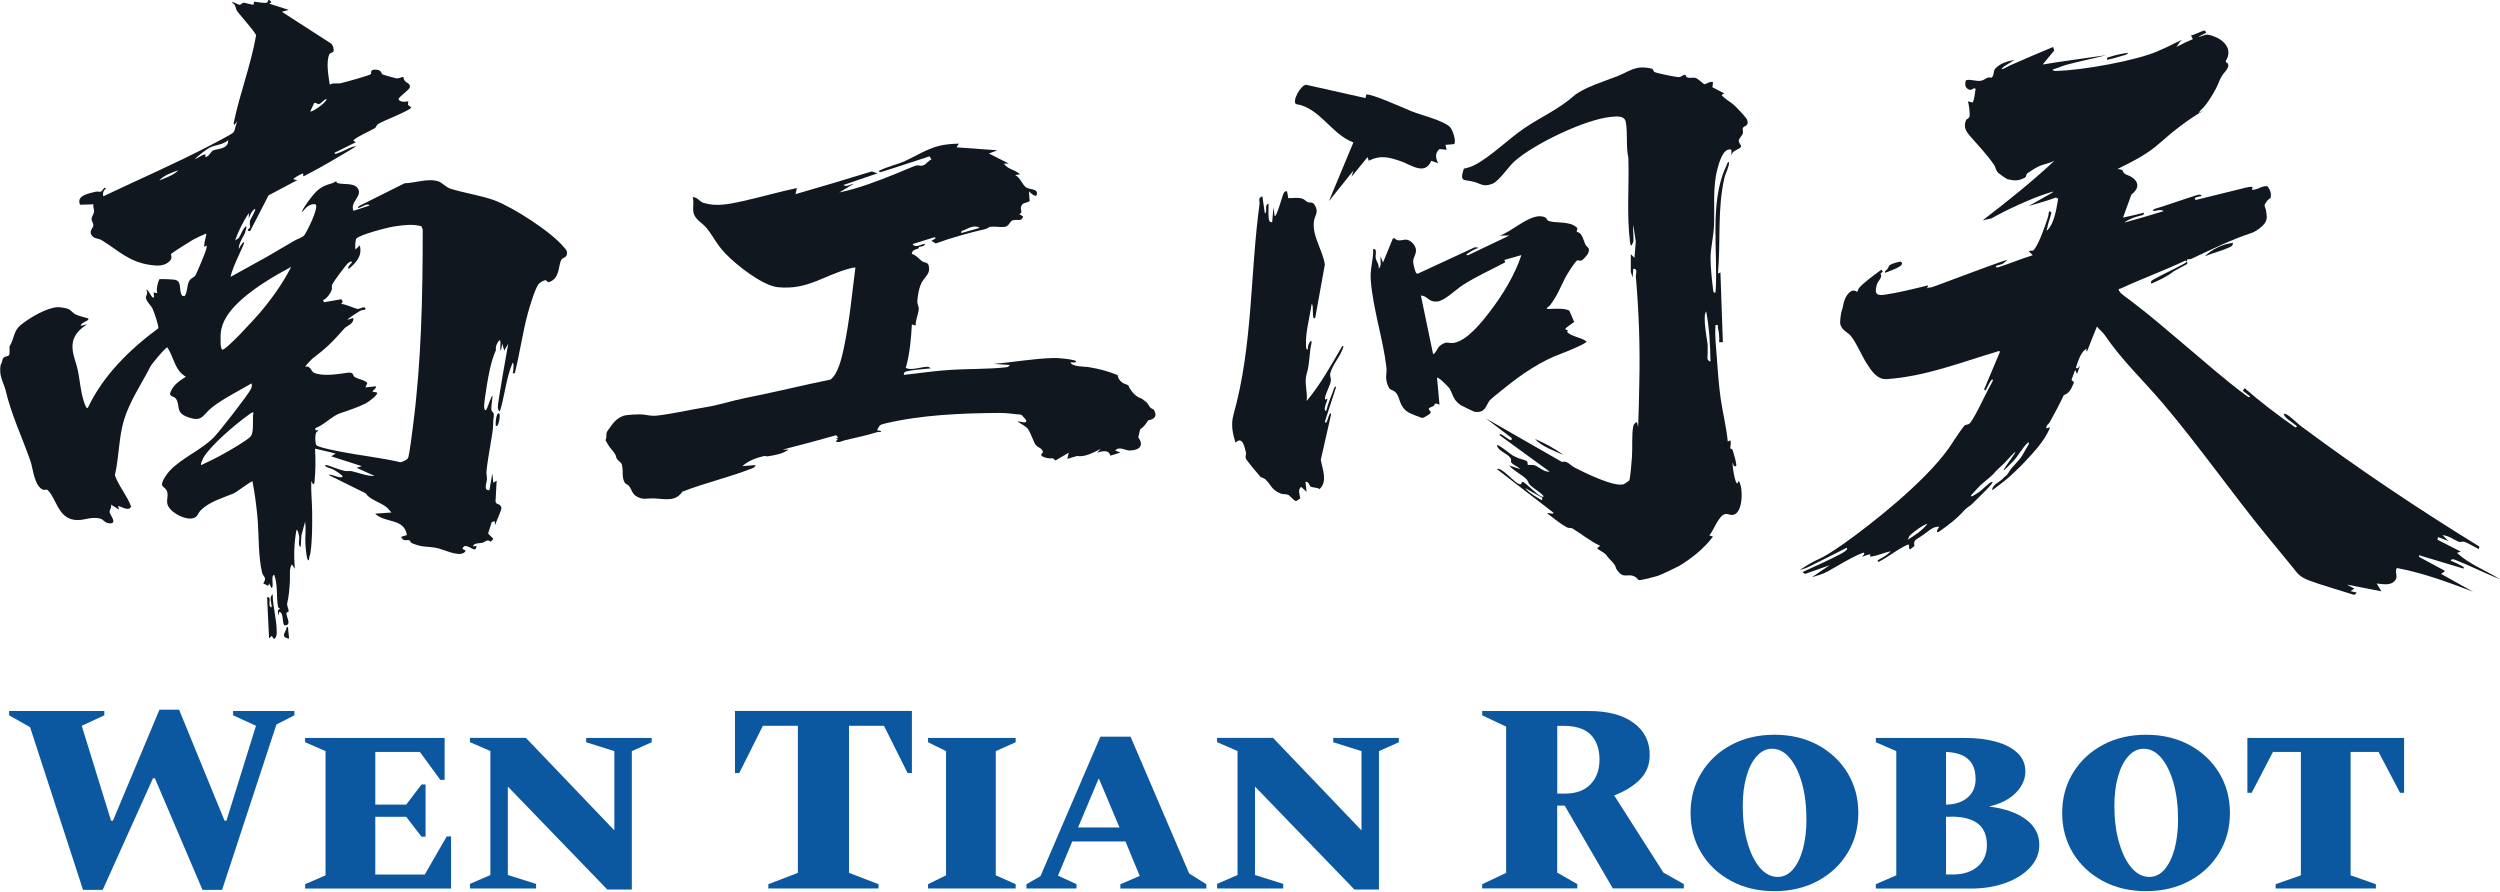
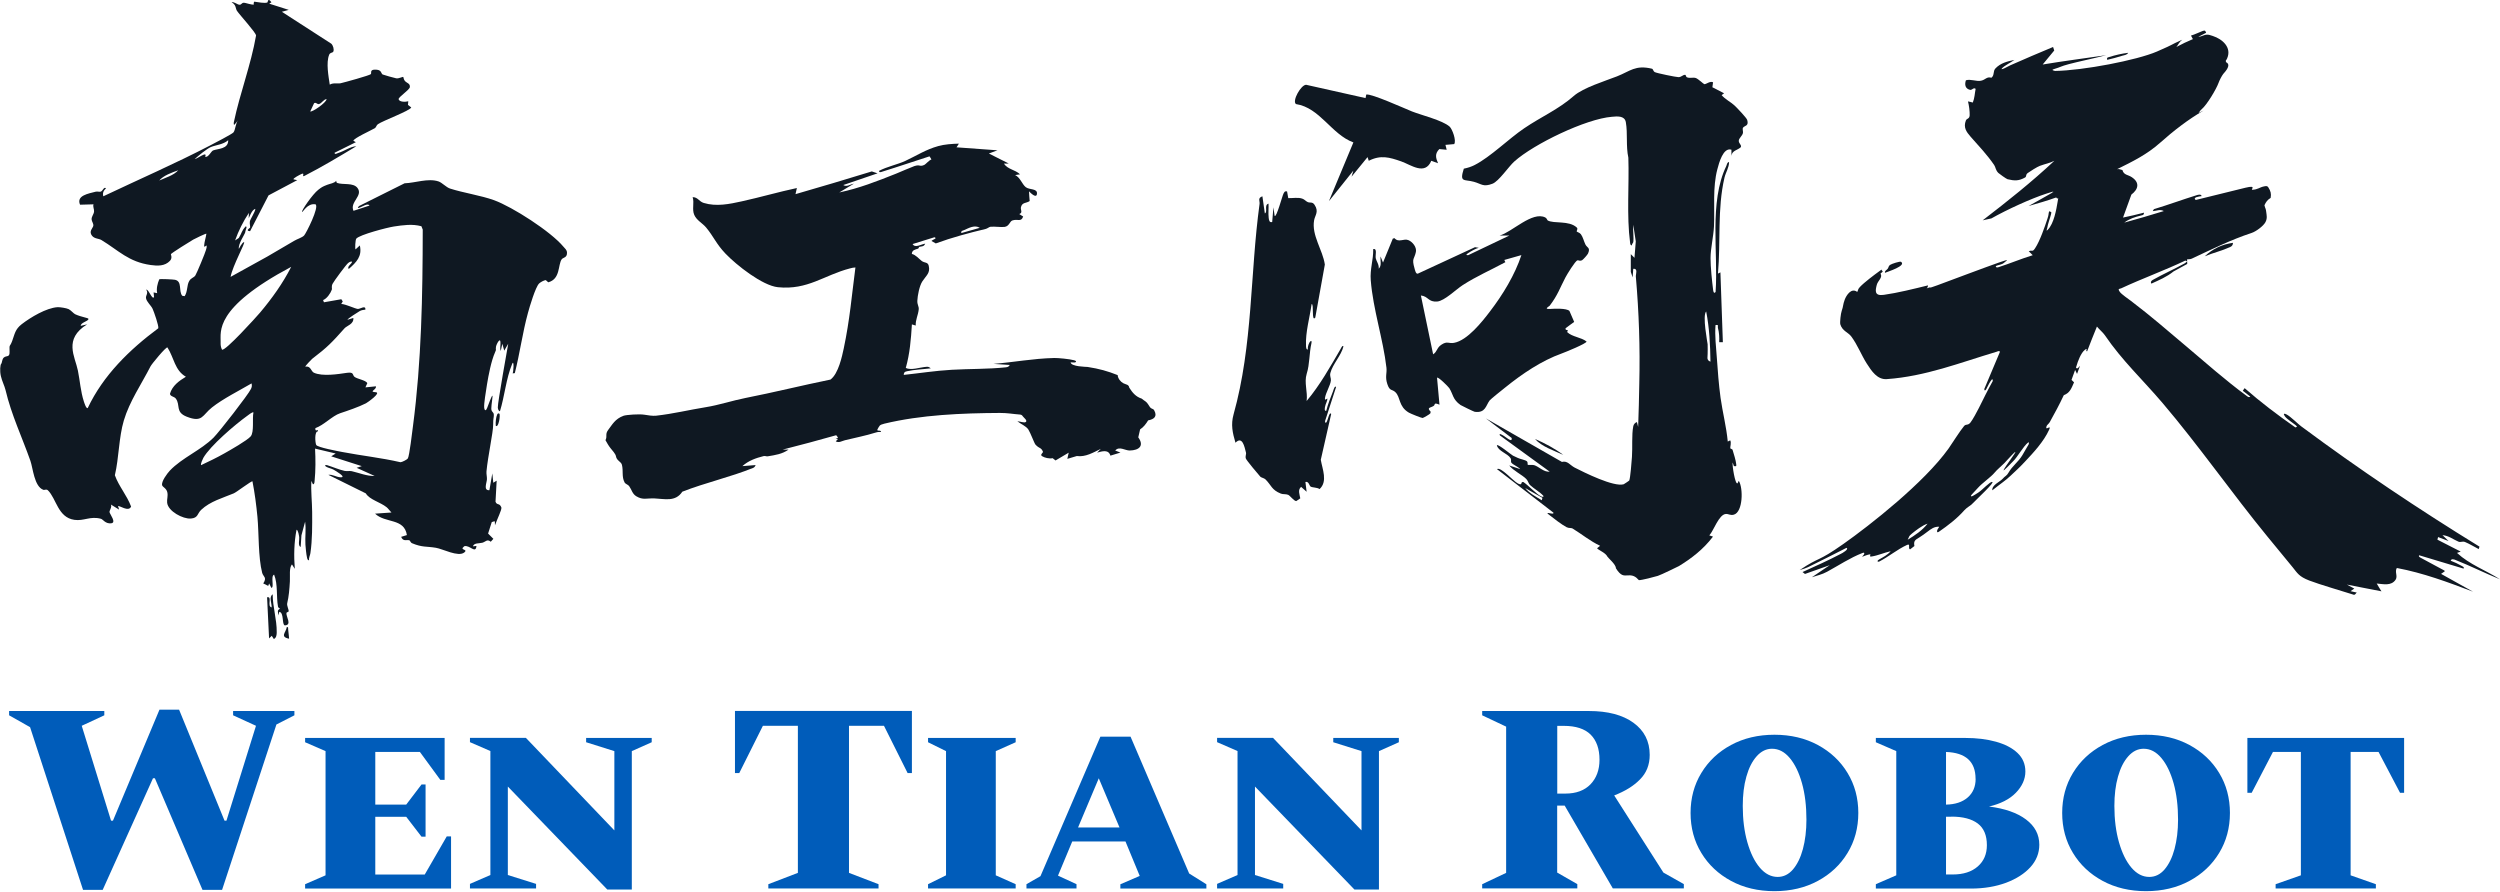
<svg xmlns="http://www.w3.org/2000/svg" id="_图层_2" data-name="图层 2" viewBox="0 0 326.68 116.45">
  <defs>
    <style>
      .cls-1 {
-         fill: #0b57a0;
+         fill: #005cba;
      }

      .cls-2 {
-         fill: #10171f;
+         fill: #0f1822;
      }
    </style>
  </defs>
  <g id="_字规范" data-name="字规范">
    <g>
      <g>
        <path class="cls-1" d="M10.85,116.28l-6.92-21.26-2.74-1.55v-.56h12.44v.56l-2.95,1.37,3.83,12.4h.25l6.08-14.51h2.56l5.94,14.51h.25l3.86-12.4-2.99-1.37v-.56h8.01v.56l-2.35,1.2-7.1,21.61h-2.56l-6.22-14.58h-.25l-6.57,14.58h-2.56Z" />
        <path class="cls-1" d="M39.87,116.1v-.56l2.67-1.16v-16.23l-2.67-1.16v-.56h18.23v5.48h-.56l-2.67-3.65h-5.83v6.88h4.04l2-2.63h.53v6.82h-.53l-2-2.6h-4.04v7.55h6.46l2.88-4.99h.56v6.82h-19.08Z" />
        <path class="cls-1" d="M61.41,116.1v-.6l2.67-1.16v-16.2l-2.67-1.16v-.56h7.31l11.56,12.09v-10.36l-3.69-1.16v-.56h8.57v.56l-2.6,1.16v18.09h-3.2l-13-13.46v11.56l3.69,1.16v.6h-8.64Z" />
        <path class="cls-1" d="M100.4,116.1v-.56l3.86-1.48v-19.22h-4.57l-3.09,6.18h-.56v-8.12h23.12v8.12h-.56l-3.09-6.18h-4.57v19.22l3.86,1.48v.56h-14.4Z" />
        <path class="cls-1" d="M121.27,116.1v-.56l2.35-1.16v-16.23l-2.35-1.16v-.56h11.45v.56l-2.6,1.16v16.23l2.6,1.16v.56h-11.45Z" />
        <path class="cls-1" d="M134.13,116.1v-.56l1.83-1.05,7.83-18.23h3.94l7.66,17.88,2.25,1.41v.56h-11.24v-.56l2.53-1.09-1.86-4.5h-6.96l-1.86,4.46,2.42,1.12v.56h-6.53ZM140.88,108.13h5.41l-2.71-6.43-2.71,6.43Z" />
        <path class="cls-1" d="M159.04,116.1v-.6l2.67-1.16v-16.2l-2.67-1.16v-.56h7.31l11.56,12.09v-10.36l-3.69-1.16v-.56h8.57v.56l-2.6,1.16v18.09h-3.2l-13-13.46v11.56l3.69,1.16v.6h-8.64Z" />
        <path class="cls-1" d="M193.68,116.1v-.56l3.13-1.48v-19.11l-3.13-1.48v-.56h13.95c2.46,0,4.4.51,5.81,1.53s2.13,2.42,2.13,4.2c0,1.29-.42,2.36-1.27,3.21-.84.86-1.97,1.55-3.37,2.09l6.43,10.08,2.67,1.51v.56h-9.28l-6.29-10.82h-.98v8.75l2.63,1.51v.56h-12.44ZM204.33,94.85h-.84v8.85h1.05c1.41,0,2.5-.4,3.29-1.21.78-.81,1.18-1.88,1.18-3.21,0-1.43-.39-2.52-1.16-3.29-.77-.76-1.94-1.14-3.51-1.14Z" />
        <path class="cls-1" d="M231.87,116.45c-2.13,0-4.02-.45-5.67-1.34-1.65-.89-2.95-2.11-3.88-3.65-.94-1.54-1.41-3.29-1.41-5.23s.47-3.69,1.41-5.23c.94-1.55,2.23-2.76,3.88-3.65,1.65-.89,3.54-1.34,5.67-1.34s4.02.45,5.67,1.34c1.65.89,2.95,2.11,3.88,3.65.94,1.54,1.41,3.29,1.41,5.23s-.47,3.69-1.41,5.23c-.94,1.55-2.23,2.76-3.88,3.65-1.65.89-3.54,1.34-5.67,1.34ZM232.29,114.59c.77,0,1.44-.33,2-.98.56-.66,1-1.55,1.3-2.67.3-1.12.46-2.4.46-3.83,0-1.78-.19-3.37-.58-4.76-.39-1.39-.92-2.49-1.6-3.3-.68-.81-1.45-1.21-2.32-1.21-.75,0-1.42.33-2,.98-.59.66-1.04,1.55-1.35,2.67-.32,1.12-.47,2.4-.47,3.83,0,1.76.2,3.34.6,4.74.4,1.4.94,2.51,1.63,3.32.69.81,1.47,1.21,2.34,1.21Z" />
        <path class="cls-1" d="M245.12,116.1v-.56l2.67-1.16v-16.23l-2.67-1.16v-.56h11.7c1.48,0,2.8.16,3.99.49,1.18.33,2.12.81,2.81,1.46s1.04,1.46,1.04,2.44-.42,1.93-1.25,2.78-2,1.44-3.5,1.79c2.06.26,3.67.82,4.83,1.69,1.16.87,1.74,1.97,1.74,3.3,0,1.1-.39,2.08-1.16,2.93s-1.83,1.53-3.18,2.04c-1.35.5-2.88.76-4.58.76h-12.44ZM258.15,101.77c0-2.25-1.29-3.42-3.86-3.51v6.88c1.19-.02,2.14-.33,2.83-.93.69-.6,1.04-1.41,1.04-2.44ZM254.99,106.72h-.7v7.55h.88c1.38,0,2.47-.35,3.27-1.05.8-.7,1.19-1.63,1.19-2.78,0-1.29-.4-2.23-1.19-2.83-.8-.6-1.94-.9-3.44-.9Z" />
        <path class="cls-1" d="M280.43,116.45c-2.13,0-4.02-.45-5.67-1.34-1.65-.89-2.95-2.11-3.88-3.65-.94-1.54-1.41-3.29-1.41-5.23s.47-3.69,1.41-5.23c.94-1.55,2.23-2.76,3.88-3.65,1.65-.89,3.54-1.34,5.67-1.34s4.02.45,5.67,1.34c1.65.89,2.95,2.11,3.88,3.65.94,1.54,1.41,3.29,1.41,5.23s-.47,3.69-1.41,5.23c-.94,1.55-2.23,2.76-3.88,3.65-1.65.89-3.54,1.34-5.67,1.34ZM280.85,114.59c.77,0,1.44-.33,2-.98.56-.66,1-1.55,1.3-2.67.3-1.12.46-2.4.46-3.83,0-1.78-.19-3.37-.58-4.76-.39-1.39-.92-2.49-1.6-3.3-.68-.81-1.45-1.21-2.32-1.21-.75,0-1.42.33-2,.98-.59.66-1.04,1.55-1.35,2.67-.32,1.12-.47,2.4-.47,3.83,0,1.76.2,3.34.6,4.74.4,1.4.94,2.51,1.63,3.32.69.81,1.47,1.21,2.34,1.21Z" />
        <path class="cls-1" d="M297.36,116.1v-.56l3.3-1.16v-16.12h-3.65l-2.78,5.34h-.56v-7.17h20.48v7.17h-.53l-2.81-5.34h-3.65v16.12l3.3,1.16v.56h-13.1Z" />
      </g>
      <g>
        <g>
          <path class="cls-2" d="M291.79,31.73c-.02.28-.11.43-.37.55-1.07.49-2.23.76-3.32,1.21,1.03-.98,2.28-1.57,3.69-1.76Z" />
          <path class="cls-2" d="M246.31,35.64c-.04-.3.26-.35.38-.55.12-.2.08-.33.3-.48s1.29-.49,1.42-.4c.75.52-1.74,1.29-2.1,1.44Z" />
          <path class="cls-2" d="M278.09,6.9c-.14.28-.51.31-.75.38-.69.21-1.31.39-1.99.54-.07-.3.03-.3.27-.37.82-.26,1.63-.45,2.47-.55Z" />
          <path class="cls-2" d="M319.41,74.55c-1.01-.56-2.01-1.06-3.03-1.63-.08-.05-.43-.19-.25-.36,1.92.57,3.86,1.16,5.78,1.74.17-.17-.16-.31-.25-.36-.48-.27-.92-.48-1.42-.67.07-.3.46-.17.62-.1,1.99.79,3.85,1.73,5.82,2.53-1.88-1.2-3.96-1.92-5.62-3.45.16-.06.32-.11.49-.17-1.02-.52-2.04-1.04-3.05-1.56.03-.11.06-.23.09-.34.46.17.91.35,1.37.52-.27-.26-.53-.52-.8-.77.81.06,1.37.54,2.09.85.32.13.5-.1.87.05.55.22,1.22.64,1.78.92.05-.1.05-.22.1-.32-8.01-4.93-15.71-10.08-23.31-15.73-.43-.32-1.35-1.25-1.89-1.54-.33-.18-.49-.11-.23.24.25.36,1.04.85,1.35,1.11.31.26.28.26.02.34-2.31-1.61-4.52-3.28-6.63-5.13-.08.11-.16.23-.24.34.33.25.66.51.98.76-.18.17-.36,0-.53-.13-2.57-1.88-5.53-4.48-7.81-6.41-2.67-2.25-4.57-3.92-7.24-5.95-.33-.25-1.27-.89-1.47-1.19-.33-.47-.03-.37.17-.46,2.79-1.3,5.63-2.32,8.39-3.63.08.03.16.06.24.09-.12.12-.21.22-.37.3-1.35.75-2.77,1.37-4.13,2.14-.17.1-.33.28-.17.48,1.02-.46,2.01-.88,2.89-1.59.6-.33,1.19-.66,1.79-.98,0-.2-.01-.4-.02-.6.22-.02.43,0,.63-.1,2.59-1.21,5.04-2.44,7.8-3.35.58-.19,1.54-.9,1.81-1.41.27-.51.15-.91.11-1.28-.05-.53-.14-.49-.24-.93.21-.45.39-.7.81-.96.1-.56,0-.89-.3-1.37-.14-.23-.3-.18-.53-.14-.63.12-.82.42-1.57.45-.27.01.68-.65-.89-.27-1.57.38-4.65,1.15-6.49,1.6-.5-.35.53-.48.76-.5-.06-.3-.46-.18-.63-.13-1.9.59-3.71,1.26-5.6,1.83-.05.09-.11.17-.16.26.52-.03.95-.29,1.45-.01-1.72.53-3.44,1.04-5.17,1.51.66-.5,1.41-.74,2.2-.93.29-.07.36-.07.38-.37-.91.24-1.82.45-2.74.64.36-1,.73-2,1.09-3,.94-.72,1.11-1.58.05-2.28-.49-.33-1.04-.26-1.22-.93-.25-.05-.44-.18-.7-.11,2.04-1.01,3.89-1.91,5.62-3.45,1.73-1.54,3.65-3.04,5.68-4.21-.22.09-.43.21-.65.32.13-.16.21-.33.39-.48.73-.61,1.95-2.7,2.21-3.43.15-.41.42-.92.62-1.19.32-.36,1.1-1.21.36-1.55-.05-.37,0-.11.15-.48.63-1.42-.58-2.52-1.87-2.94-.32-.1-.49-.17-.73-.17-.45,0-.72.27-1.16.28.35-.17.68-.35,1.02-.53-.1-.27-.15-.34-.46-.23-.49.18-1,.45-1.52.6.08.16.17.31.25.46-.74.31-1.45.65-2.16,1.03.28-.33.34-.62.77-.95-1.89.84-.7.41-3.32,1.55-2.62,1.13-9.65,2.48-13.31,2.53-.42-.1-.42-.16-.05-.27.82-.24.74-.32,1.86-.62,1.11-.3,3.53-.81,4.88-1.17-2.72.4-5.54.76-8.3,1.22.5-.61,1.01-1.22,1.51-1.83-.05-.15-.1-.3-.15-.46-1.87.79-3.71,1.55-5.58,2.39-.07.03-1.53.84-1.06.36.31-.32,1.16-.75,1.59-1.06-.91.18-1.82.41-2.48,1.11-.35.37-.1.89-.53,1.22-.62-.19-.77.28-1.37.39-.6.12-1.33-.25-1.96-.06-.19.56-.1,1.1.54,1.25.28.06.45-.36.73-.13-.12.6-.13,1.21-.37,1.79-.21-.05-.42-.12-.63-.15.14.54.24,1.32.22,1.82-.03.5-.38.37-.5.69-.34.89.06,1.46.62,2.1,1.09,1.24,2.14,2.33,3.08,3.7.21.31.17.66.55,1.04.07.08,1.06.79,1.2.82.95.23,1.48.22,2.28-.22.25-.14.04-.36.36-.59.32-.23,1.23-.81,1.59-.94.75-.28,1.24-.33,1.89-.66-2.98,2.79-6.14,5.3-9.37,7.78.39-.09.72-.15,1.14-.25,2.03-1.15,5.2-2.6,7.16-3.23,1.97-.64.11.03.97-.23-1.13.63-2.16,1.24-3.27,1.84,1.21-.35,2.41-.68,3.61-1.12.25.43.34-.36.18.59s-.47,2.83-1.29,3.64c-.27.27-.08-.11-.07-.21.09-.6.38-1.3.51-1.85.09-.4-.04-.22-.26-.37-.12.51-.02.38-.23,1.02-.34,1.03-.97,2.87-1.6,3.82-.39.6-.39.13-.83.42.2.13.34.33.52.49-1.51.46-2.96,1.08-4.46,1.56-.18.06-.35.08-.37-.14.35-.18.75-.14,1.1-.45.35-.31.86-.55-.7-.01-1.56.54-6.5,2.4-8.04,2.97-1.54.57-.47.07-1.39.4.18-.15.13-.24.18-.39-1.84.45-3.99.99-5.79,1.24-1.24.17-1.1-.55-.91-1.3.14-.56.8-.94.5-1.47-.04-.07.43-.24.22-.37-.21-.13.14-.33-.44.09-.58.42-1.92,1.42-2.48,2.02-.29.32-.19.33-.35.65-.78-.61-1.44.48-1.63.99-.26.68-.17.85-.4,1.48-.12.33-.26,1.5-.18,1.77.27.88,1.02,1.02,1.44,1.59.8,1.08,1.33,2.45,1.99,3.49.66,1.04,1.41,2.16,2.64,2.07,5.06-.36,9.54-2.14,14.33-3.57.13-.04.34-.19.46,0-.67,1.62-1.37,3.24-2.05,4.86.02.33.19.17.28-.02.24-.46.42-.9.76-1.29.03.08.05.17.08.25-.66,1.18-1.2,2.29-1.82,3.53-.26.51-.8,1.53-1.12,1.93-.33.4-.57.14-.82.44-.58.69-1.57,2.3-2.02,2.93-3.2,4.48-10.26,10.02-13.75,12.48-3.49,2.46-2.99,1.58-5.71,3.41.44-.13.83-.25,1.07-.37,1.74-.84,3.35-1.68,5.04-2.53.38.17-.56.7-.71.77-1.66.87-3.33,1.62-5.03,2.39.11.08.21.17.32.25,1.08-.38,2.16-.77,3.24-1.15-.78.53-1.56,1.05-2.34,1.58.7-.23,1.33-.36,1.99-.72,1.51-.82,3-1.82,4.62-2.45.13-.05.26-.08.24.08-.02.16-.21.28-.28.42.3-.11.69-.28.99-.32.29-.04-.21.34.23.28.84-.12,1.66-.51,2.51-.69-.42.49-.96.76-1.52,1.08-.18.11-.34.29-.02.29,1.25-.63,2.43-1.63,3.67-2.19.53-.24.07.44.4.58.19-.13.38-.3.57-.44-.13-.68.1-.8.67-1.14.33-.2.69-.47,1.02-.72.49-.37.9-.7,1.55-.66-.07.17-.29.38-.28.57,0,.19.07.19.26.07,1.17-.81,2.35-1.71,3.31-2.8.28-.32.84-.64.94-.75.73-.75,3.12-2.96,2.69-2.94-.27-.08-1.26,1.03-1.82,1.39-.47.3-1,.66-.95.4.02-.1.48-.53.94-1.05.48-.55,1.72-1.43,2.13-1.94.34-.42.89-.85,1.28-1.25.4-.42,1.3-1.43,1.43-1.47.21-.06-1.29,1.85-1.51,2.35-.15.33,1.06-.97,1.24-1.14.58-.55,1.32-1.95,1.97-2.46.1-.08.11.15.06.25-.25.45-.57,1.01-.84,1.45-.54.88-1.29,1.37-1.79,2.25-.26.46-.39.37-.83.86-.26.3-1.39.78-1.29,1.45,1.07-.86,1.6-1.17,2.38-1.9.67-.64,1.13-1.03,1.88-1.84,1.11-1.18,2.46-2.62,3.16-4.17.36-.79-.56.25-.34-.45.05-.18.3-.33.42-.54.64-1.14,1.28-2.34,1.84-3.53.81-.3,1.01-.93,1.34-1.68-.11-.11-.22-.21-.33-.32.16-.43.32-.87.47-1.3.08.17.17.35.25.52.13-.34.25-.69.38-1.03-.13.06-.22.33-.39.3s-.13-.08-.06-.31c.17-.6.58-1.71,1.09-2.1.51-.39-.02.23.3.18.41-1.07.84-2.16,1.28-3.23.3.38.78.76,1.04,1.14,2.24,3.3,4.95,5.81,7.55,8.87,4.69,5.51,9.1,11.83,13.63,17.36,1.4,1.71,2,2.42,3.36,4.09.62.76.8,1.2,2.17,1.73,1.38.53,4.19,1.34,5.85,1.87.2-.05.22-.19.35-.3-.27-.06-.54-.12-.81-.18.16-.11.32-.22.49-.34-.32-.17-.64-.35-.97-.52,1.51.29,3.01.59,4.52.88-.21-.34-.43-.68-.62-1.02.88.08,1.91.34,2.47-.5.31-.47-.15-1.05.16-1.53,3.44.65,6.68,1.85,9.96,3.1-1.39-.78-2.79-1.55-4.18-2.33.16-.11.32-.23.49-.34ZM249.28,70.53c.24-.43.08-.42.56-.81.48-.39,1.35-1.08,2.04-1.29-.71.9-1.61,1.49-2.6,2.1Z" />
        </g>
        <g>
          <path class="cls-2" d="M213.41,31.65c-.01.1-.19.24-.16.4-.19.05-.23-.18-.24-.31-.47-3.59-.11-7.52-.23-11.14-.33-1.48-.07-3.17-.33-4.64-.16-.87-1.14-.76-1.82-.7-3.39.27-10.21,3.56-12.75,5.84-.76.68-2.02,2.59-2.86,2.91-1.21.46-1.41.03-2.41-.25-1.28-.36-1.93.15-1.33-1.72.54-.11.95-.24,1.44-.49,2.05-1.05,4.43-3.42,6.44-4.78,2.27-1.54,4.47-2.46,6.5-4.24,1.22-1.07,4.1-1.95,5.63-2.55,1.72-.67,2.4-1.53,4.58-1,.15.04.15.34.38.45.28.14,2.72.64,3.07.65.41.01.57-.33.9-.3.08,0,.07.26.22.32.36.16.77-.02,1.14.09.34.11,1.03.8,1.13.81.25.02.72-.44,1.14-.25l-.09.65,1.53.79-.32.24c.47.56,1.16.87,1.69,1.36.31.29,1.56,1.6,1.65,1.88.25.83-.35.73-.54,1.01-.13.19.05.48-.03.75-.09.32-.5.63-.53.94-.03.39.42.58.26.87-.43.4-1.13.41-1.22,1.12v-.8c-1.08-.34-1.63,1.75-1.84,2.56-.63,2.37-.33,4.99-.44,7.45-.06,1.3-.45,2.91-.45,4.17,0,1.18.19,2.97.34,4.17.03.22.11.51.32.24.36-5.12-.88-11.74,1.4-16.46.09-.19.08-.47.36-.52,0,.73-.43,1.34-.6,2.05-.95,4.09-.48,8.37-.85,12.53l.32-.16.32,9.13h-.48c.03-.63,0-1.24-.16-1.85-.07-.27.16-.47-.32-.39-.11,1.43.07,2.83.17,4.24.12,1.73.25,3.51.49,5.27.27,1.91.76,3.78.94,5.71l.32-.16c.18.31-.02.84.01,1.02.02.11.26.09.3.23.17.58.42,1.32.48,1.89.03.32-.03.23-.31.23l-.16-.48c-.09.29.33,2.98.64,2.72l.16-.32c.6.95.55,4.08-.64,4.42-.46.13-.69-.11-1.04-.09-.92.05-1.59,2.17-2.17,2.8l.48.16c-1.28,1.68-2.83,2.86-4.45,3.85,0,0-2.35,1.16-2.76,1.28-.45.14-2.11.57-2.47.56-.07,0-.38-.6-1.15-.63-.66-.03-.99.24-1.63-.59l-.23-.34c.03-.47-1.03-1.36-1.09-1.49-.28-.56-1.09-.8-1.37-1.12l.4-.32c-1.29-.6-2.4-1.53-3.6-2.26-.19-.11-.47-.01-.78-.17-.58-.29-1.8-1.23-2.35-1.67-.6-.48.75.14.63-.23l-7.38-5.69c.29-.17.79.27,1.01.43.49.36,1.38,1.33,1.86,1.51.51.19.16-.29.57-.26.67.43,1.75,1.65,2.41,1.92.07.03.26.04.24-.08-.49-.56-1.24-.94-1.77-1.44-.2-.19-.25-.55-.49-.79-.54-.55-1.71-1.09-2.23-1.77l1.44.48c-.26-.31-.9-.55-1.13-.81-.16-.18.02-.38-.14-.63-.38-.61-1.63-.91-1.78-1.68.18-.18,1.84,1.22,2.1,1.36.04.02.51.24.64.3.29.14.98.27,1.16.42.2.16.07.41.13.46.09.09.59-.01.83.06.63.18,1.28.95,2.04.85l-6.5-4.73c-.17-.35.24-.09.36-.03.36.17,1.29,1.09,1.17.36l-3.37-2.56,9.94,5.69c.73-.19,1.05.42,1.66.74,1.29.66,5.11,2.56,6.41,2.18.06-.02.69-.45.72-.48.15-.27.32-2.55.36-3.09.09-1.18-.05-2.88.17-4,.05-.26.23-.48.48-.56l.16.64c.08-1.9.11-3.78.15-5.69.11-4.69-.04-9.2-.45-13.95-.03-.32.32-1.1-.34-1.02l-.08,1.12s-.24-.68-.24-.72v-2.32l.48.48.17-2.15-.33-2.17c-.07.73.1,1.61,0,2.32ZM223.51,47.27c-.03-2.2-.14-4.41-.56-6.57-.52.53.17,4.06.19,4.29s0,1.19,0,1.26c.03.32-.22.81.37,1.01ZM201.54,65.05l-2.24-1.28c.57.71,1.41,1.14,2.17,1.6l.08-.32Z" />
          <path class="cls-2" d="M202.23,28.8c.83.47,2.78-.03,3.81.93.2.19-.06.42,0,.53.04.06.37.13.54.35.28.39.38.91.59,1.34s.69.39.34,1.18c-.07.16-.62.78-.76.86-.32.18-.46-.01-.62.03-.29.07-1.38,1.86-1.58,2.25-.71,1.35-.99,2.29-2.05,3.68-.06.08-.87.48.07.42.56-.04,2.13-.11,2.51.26l.62,1.43-1.11.82c-.11.29.25.23.27.27.04.08-.11.22-.07.25.65.63,1.84.67,2.53,1.23,0,.26-2.8,1.4-3.25,1.56-2.63.94-5.16,2.65-7.4,4.46-.34.27-1.87,1.49-2.01,1.67-.5.64-.53,1.69-1.96,1.49-.1-.01-1.7-.79-1.84-.88-1.06-.74-.96-1.4-1.48-2.21-.12-.18-1.45-1.53-1.6-1.36l.32,3.52c-.81-.33-.52,0-.76.16-.43.28-.95.18-.39.76l-.04.21c-.06.11-.9.59-1.01.61-.12.02-1.56-.56-1.8-.7-1.38-.81-1.05-1.99-1.77-2.68-.44-.42-.73-.08-1.05-1.07-.31-.93-.03-1.41-.11-2.12-.42-3.69-1.75-7.62-2.05-11.42-.12-1.49.35-2.64.32-4.08.57-.13.25.79.33,1.19s.45.82.39,1.37c.43-.41.18-1.08.24-1.6l.32.8,1.28-3.13.22-.06c.56.64,1.21,0,1.82.26.54.22,1.1.92.98,1.53-.2.98-.58.78-.18,2.17.06.2.17.79.45.67l7.45-3.45.49.08c-.44.12-.96.42-1.34.67-.16.11-.5.32-.03.29l5.37-2.56h-1.28c1.6-.42,4.28-3.23,5.98-2.36.21.11.24.35.32.39ZM198.82,33.33l-2.25.64.14.29c-1.85,1-3.8,1.85-5.58,3-.88.57-2.38,2.06-3.32,2.14-1.19.1-1.15-.68-2.14-.79l1.6,7.69c.55-.35.46-.85,1.07-1.25.79-.53.95-.12,1.66-.25,1.74-.31,3.68-2.76,4.71-4.12,1.67-2.18,3.24-4.76,4.1-7.36Z" />
          <path class="cls-2" d="M168.18,25l.16.89c.56.02,1.3-.13,1.84.07.31.11.43.32.69.44.31.15.62-.08.91.37.59.89.06,1.35-.06,2-.36,1.98,1.13,3.89,1.4,5.8l-1.25,6.93c-.53.65-.14-1.87-.48-1.76-.24,1.73-.82,3.7-.73,5.45,0,.14.02.53.24.48-.03-.32.05-.57.18-.86.07-.16.35-.48.3-.02-.33,1.46-.22,2.75-.63,4.05-.36,1.16.15,2.36-.01,3.56,1.75-2.08,3.09-4.49,4.46-6.84.04-.08.24-.51.35-.29-.28,1.17-1.41,2.32-1.7,3.44-.12.44.09.66.06,1.01-.06.63-.68,1.61-.77,2.28-.05.41.14.13.32.08-.02.38-.24.66-.31,1.06-.03.16-.13.59.15.55.22-.87.56-1.72.89-2.56.03-.08.22-.81.4-.56l-1.45,4.48c.12.69.45-.58.48-.65.04-.09.17-.54.33-.31l-1.36,5.99c.21,1.24.93,2.83-.16,3.83-.3-.23-.94-.18-1.17-.33-.17-.11-.24-.72-.68-.6l.16,1.28-.72-.64c-.47.39-.19,1.01-.11,1.5l-.53.36c-.31-.02-.81-.72-1.05-.82-.31-.13-.66-.04-.96-.16-1.22-.49-1.22-1.07-2-1.85-.19-.19-.54-.22-.68-.36-.27-.29-1.83-2.16-1.89-2.37-.11-.32.08-.55.01-.8-.2-.78-.47-2.18-1.37-1.27-.38-1.3-.62-2.35-.25-3.69,2.54-9.1,2.15-18.38,3.4-27.52.05-.39-.29-.75.37-.99l.32,2.24c.41-.2-.13-1.12.48-1.28.03.6-.05,1.23.02,1.83.03.29.08.69.46.57l.16-1.92.16,1.12c.23.31,1.03-2.72,1.16-2.92s.14-.34.44-.28Z" />
          <path class="cls-2" d="M178.44,12.82l.09-.47c.69-.13,4.98,1.81,5.97,2.21,1.26.5,3.97,1.15,4.92,1.98.35.31.92,1.85.6,2.29l-1.14.1.16.64-.96-.09c-.61.61-.47,1.14-.17,1.85l-.88-.32c-.82,1.96-2.65.53-3.93.08-1.54-.54-2.69-.87-4.24-.08l-.16-.48-2.09,2.56.24-.8-3.2,4,3.2-7.68c-2.87-1.05-4.36-4.53-7.5-5.01-.55-.39.66-2.54,1.33-2.52l7.77,1.74Z" />
          <path class="cls-2" d="M204.27,59.44c-1.21-.56-2.82-1.08-3.69-2.08,1.28.55,2.58,1.24,3.69,2.08Z" />
        </g>
        <path class="cls-2" d="M146.05,49.04c.04.44.39.86.74,1.04.35.18.71.15.77.57.42.66.85,1.19,1.63,1.44.12.11.37.28.49.36.29.2.43.55.6.77s.42.18.53.38c.45.8.03,1.18-.78,1.33-.29.47-.59.88-1.05,1.18-.08.35-.16.69-.24,1.04.79,1.09.14,1.69-1.12,1.72-.59.01-1.37-.61-1.89,0,.22.08.45.18.68.27-.44.13-.87.27-1.31.4-.25-.84-1.07-.58-1.74-.39.16-.17.32-.33.49-.5-1,.48-1.99,1.1-3.14.94-.41.12-.83.25-1.24.37.06-.27.12-.54.18-.81-.58.34-1.15.68-1.72,1.02-.13-.1-.24-.2-.38-.3-.43.1-1.05-.05-1.38-.26-.33-.21.18-.44.11-.6-.26-.59-.43-.33-.97-.91-.15-.16-.65-1.53-.93-1.97-.28-.44-1.03-.75-1.44-1.08.28-.02.91.27,1.12.08.22-.19-.3-.57-.4-.72-.1-.15-.18-.22-.38-.24-.96-.07-1.56-.21-2.62-.21-4.98.03-10.27.24-15.1,1.4-.69.17-.63.29-.87.69-.24.4.43.06.44.39-.23,0-.46,0-.69.08-1.34.42-2.66.67-4.04,1.01-.38.09-.77.38-1.19.14.09-.1.2-.22.3-.32-.1,0-.21,0-.31,0,.1-.06.21-.11.31-.17-.08-.1-.16-.21-.24-.31-2.33.66-4.66,1.29-7,1.88.26,0,.52,0,.78,0-.85.59-1.72.71-2.74.88-.16.03-.3-.08-.53-.03-.99.25-1.98.59-2.77,1.31.57-.04,1.15-.1,1.73-.14-.06.15-.16.31-.32.37-3.03,1.22-6.21,1.92-9.26,3.11-.9,1.37-2.33.93-3.63.88-1.07-.04-1.51.24-2.38-.28-.54-.33-.59-.84-.94-1.33-.14-.2-.48-.26-.6-.49-.39-.76-.14-1.46-.34-2.29-.11-.43-.69-.54-.78-1.11-.05-.33-.49-.78-.73-1.09-.24-.3-.45-.68-.64-1.02.28-.58-.1-.75.38-1.38.49-.63.87-1.41,1.98-1.81.36-.13,2.08-.25,2.71-.14.46.08,1.11.18,1.55.13,2.25-.25,4.29-.76,6.53-1.12,1.68-.27,3.41-.85,5.12-1.19,3.72-.73,7.4-1.65,11.13-2.41,1.05-.77,1.52-3.09,1.73-4.05.8-3.77,1.05-6.95,1.53-10.6-.29.01-.41.05-.7.12-3.4.88-5.53,2.86-9.43,2.46-2.03-.21-5.42-2.89-6.86-4.4-1.2-1.26-1.52-2.19-2.51-3.39-.49-.59-1.24-.93-1.56-1.66-.32-.73.03-1.57-.21-2.32.68,0,.83.57,1.45.76,1.64.5,3.34.15,4.97-.21,2.45-.54,4.77-1.22,7.2-1.74-.06.27-.12.53-.18.8,3.33-.96,6.66-1.95,9.97-2.97.25.08.5.17.75.25-1.49.51-2.98,1.03-4.48,1.53.47.29.9-.1,1.39-.18-.64.39-1.27.77-1.91,1.15,2.6-.55,4.93-1.46,7.43-2.46.52-.21,2.03-.87,2.39-.99.79-.25.63.14,1.29-.15.17-.07.65-.64.93-.71-.06-.16-.17-.27-.25-.41-2.04.65-4.06,1.35-6.11,1.98-.17.05-.46.21-.49-.08,1.02-.55,2.44-.84,3.43-1.3,1.56-.73,2.67-1.48,4.31-1.94.81-.23,1.83-.3,2.7-.32-.09.17-.21.32-.31.48,1.78.13,3.57.26,5.35.39-.37.14-.75.28-1.12.42.87.44,1.73.88,2.6,1.31-.21,0-.43,0-.64.01.52.78,1.46.77,2.11,1.4-.21.04-.43.05-.64.1.65.29.9,1.18,1.38,1.57.48.39,1.57.14,1.47.89-.08.64-.84-.14-1.04-.34,0,.42.07.85.09,1.27-.46.32-.97.13-1.14.8-.09.34.29.72-.22.9.18.11.33.23.51.32-.27.78-.71.27-1.42.52-.34.12-.4.76-1.01.84-.47.06-1.26-.07-1.83-.02-.2.02-.39.23-.65.29-2.18.52-4.39,1.11-6.51,1.89-.19-.1-.38-.21-.56-.32.14-.2.83-.32.39-.49-.95.3-1.91.59-2.86.89.34.58,1.13.01,1.65-.05-.19.4-.38.33-.78.42-.08.02-.01.18-.18.24-.37.12-.77.18-.79.68.52.13.9.61,1.28.91.38.3.81.12.93.64.22.95-.3,1.23-.83,2.03-.39.59-.63,1.86-.66,2.55-.02.53.23.72.18,1.14-.08.75-.43,1.34-.39,2.09-.17-.05-.33-.1-.5-.15-.12,1.94-.27,3.82-.8,5.69.65.33,1.81-.05,2.37-.11.56-.06.54-.1.9.16-1.04.13-2.11.16-3.11.38-.36.08-.39.17-.43.48,2.16-.23,4.05-.54,6.28-.67,2.23-.13,4.78-.08,7.05-.32.29-.03.39-.09.53-.31-.71-.05-1.41-.09-2.13-.14,2.71-.22,5.11-.7,7.94-.77.51-.01,1.99.13,2.57.29.18.05.36.12.24.24s-.53.02-.67.04c.06.57,2.04.58,2.22.6,1.54.24,2.6.54,3.94,1.07ZM128.03,29.77c-.67-.43-1.45.04-2.05.3-.35.15-.34.04-.38.39.82-.24,1.62-.46,2.43-.69Z" />
        <g>
          <path class="cls-2" d="M33.15.51s0-.27.09-.29c.37.05,1.41.25,1.7.1.08-.04.04-.7.53-.02l-.29.18,2.55.81-.9.25,6.46,4.17c.23.22.39.73.27,1.02-.09.21-.42.09-.55.43-.42,1.05-.08,2.81.08,3.9.47-.28,1.02-.1,1.41-.18.46-.1,3.84-1.03,3.97-1.2.09-.12-.16-.56.48-.58.95-.03.79.45,1.04.63.08.05,1.65.49,1.81.51.33.04.83-.24.9-.18.02.02.05.34.21.52.26.29.69.31.65.79-.03.39-1.56,1.33-1.47,1.61.13.38.93.35,1.26.25l-.04.48.43.33c-.15.42-3.72,1.74-4.36,2.19-.21.15-.21.4-.4.52-.51.3-2.71,1.29-2.81,1.64l.33.19-2.78,1.38c0,.29.32.08.47.03.81-.24,1.59-.85,2.37-.88-2.2,1.33-4.47,2.69-6.77,3.87-.42.22.09-.43-.34-.27-.16.06-1.26.62-1.08.73l.47.1-3.75,1.99-2.41,4.68c-.69-.04,0-.43,0-.47.03-.25-.08-.49-.03-.8s.68-1.21.72-1.65c-.46.1-.79,1.1-.87,1.23l.02-.7c-.73,1.09-1.37,2.37-1.8,3.6l.49-.33c.43-.71.33-.9.91-1.52.22.11,0,.28-.1.86-.03.16-.92,1.46-.81,2.09,0,0,.45-.89.68-.88s-1.49,3.07-1.76,4.54l4.81-2.66,3.5-2.05c.35-.22,1.04-.42,1.3-.7s2.01-3.72,1.49-4.07c-1.1-.19-1.67,1.12-1.76.98-.1-.15,1.38-2.31,2.12-2.88.43-.33.54-.41,1.16-.65.38-.15.98-.22,1.18-.53,0,.11.03.24.14.29.76.27,2.1-.08,2.65.66.76,1.02-1.05,1.82-.53,2.98l2.09-.69c-.19-.36-.94.14-1.19.23s-.48.21-.19-.16l5.97-2.98c1.39-.04,3.07-.7,4.44-.24.45.15,1,.77,1.5.93,1.73.56,4.04.9,5.75,1.52,2.42.88,7.41,4.09,9.05,6.06.2.24.46.42.48.77.04.71-.51.64-.69.89-.51.73-.15,2.58-1.76,3.01l-.32-.29c-.24.02-.69.27-.87.44-.48.46-1.25,3.06-1.46,3.84-.71,2.58-1.06,5.29-1.72,7.88l-.3.03c.13,0,.24-1.94-.05-1.23-.79,1.91-.98,4.21-1.59,6.18,0,0-.23,0-.28-.49s1.36-8.33,1.36-8.33l-.52.9-.25-.9-.21.95c-.12-.36-.02-.73-.03-1.07,0-.84-.54.18-.59.52-.08.55.11.19-.13.74-.49,1.1-.84,2.94-1.04,4.15-.16,1-.42,2.58-.37,3.05s.25.43.39.04.6-1.62.68-1.6-.14,1.17-.14,1.68.33.41.33.85-.09.31-.09,1.3-.68,4.05-.87,6.06c-.03.34.07.68.06,1.02-.02.5-.5,1.49.32,1.45l.38-2.2.13,1.22.44-.27-.15,2.75c.2.52.52.11.77.76.05.32-.53,1.45-.84,2.32-.07-.5.17-.63-.42-.42l-.48,1.5.69.69-.34.38c-.48-.4-.68.02-1.1.13s-1.1,0-1.23.47l.46-.05c-.1,1.1-.89-.18-1.6.04l-.22.23c-.08.28.72.2.22.59-.79.61-2.79-.47-3.7-.62-1.25-.21-1.77-.03-3.13-.6-.17-.07-.24-.33-.32-.37-.32-.14-.82.23-1.09-.46l.75-.23c-.35-2.25-2.81-1.51-4.16-2.8l2.14-.15c-.2-.2-.42-.52-.63-.69-.83-.67-2.23-.98-2.72-1.81l-4.89-2.42c.52-.09,1,.28,1.56.32.93.05-.64-.86-.87-.99-.27-.15-.58-.2-.85-.33-.17-.08-.5-.27-.05-.28.73.22,1.6.6,2.32.76.31.07.65-.02.94.04.96.22,2.02.67,2.99.62l-2.35-1.06.67-.22-3.99-1.28.58-.37-2.69-.64c.07,1.35.08,2.86-.06,4.21-.02.15,0,.46-.22.45l-.2-.44c-.08,1.35.09,2.71.1,4.06.01,1.75.03,3.62-.23,5.39-.04.3-.23.59-.17.91-.21.06-.25-.24-.28-.38-.08-.32-.18-1.3-.2-1.65-.06-.96.1-2.02-.04-3l-.48,1.78-.1,1.52c-.39-.14-.15-.94-.19-1.26-.02-.18-.14-.96-.35-.99-.33,1.69-.36,3.39-.23,5.11l-.37-.58c-.39.44-.23,1.53-.27,2.22-.06,1.01-.13,1.95-.35,2.86-.07.31.21.81.19,1.04,0,.11-.27.11-.29.24-.06.47.76,1.57-.21,1.61-.41-.08-.08-1.69-.73-1.77l-.1.47c-.05-.42-.23-.69.21-.87-.1-.07-.24-.15-.27-.27-.25-1.33.01-2.88-.51-4.19-.5.18.06,1.68-.36,1.73l-.29-.58-.12.32-.65-.32c.53-.8,0-.87-.14-1.38-.53-2.04-.42-5.18-.62-7.32-.15-1.56-.35-3.1-.65-4.64-.11-.1-2.1,1.43-2.45,1.57-1.41.59-3.08,1.04-4.25,2.15-.53.5-.38,1.06-1.35,1.14-1.03.08-2.98-.95-3.1-2.07-.05-.46.14-.87.02-1.38s-.61-.67-.67-.89c-.15-.48.67-1.57,1.01-1.93,1.6-1.68,4.05-2.65,5.71-4.31.72-.72,4.53-5.6,4.89-6.37.12-.26.14-.43.07-.71-1.6.94-3.73,2-5.17,3.14-1.27,1-1.22,2.03-3.3,1.21-1.53-.6-.79-1.52-1.43-2.37-.21-.28-.72-.26-.76-.62.29-1.05,1.2-1.7,2.08-2.23-1.47-.84-1.55-2.5-2.41-3.83-.18-.11-2.04,2.14-2.21,2.47-1.16,2.28-2.75,4.58-3.49,7.08-.66,2.22-.63,4.87-1.17,7.15.52,1.46,1.57,2.61,2.12,4.09-.31.77-1.57-.19-1.7-.05l.13.45-1.07-.66c.17.35-.21.77-.18.99.05.28.94,1.38.22,1.46-.76.09-1.07-.52-1.34-.59-1.4-.38-2.22.32-3.47.14-2.16-.31-2.34-2.75-3.45-3.85-.22-.22-.43,0-.62-.08-1.18-.44-1.34-2.83-1.68-3.79-1.1-3.12-2.48-5.99-3.25-9.25-.12-.52-.46-1.16-.61-1.83s-.09-1.48.06-1.61c.09-.07.09-.58.32-.79.36-.32.79.03.76-.77-.03-1.11,0-.49.34-1.4s.37-1.52,1.25-2.2c1.18-.91,3.21-2.12,4.67-2.22.31-.02,1.2.12,1.47.26.31.16.63.56.84.66.81.38,1.73.47,1.74.61,0,.32-1.01.45-1.01.91l.84-.2c-3.13,1.93-1.58,4.21-1.21,6.05.27,1.33.35,2.72.78,4.04.05.14.31,1.01.51.84,2.01-4.26,5.46-7.63,9.21-10.41.11-.25-.57-2.19-.74-2.55-.21-.45-.77-.89-.86-1.38-.07-.37.36-.66.02-1.12.33-.09.77,1.38,1.03.97l-.06-.61.47.1c-.13-.6.04-1.25.27-1.81.11-.08,1.83.01,2.06.06.98.22.43,1.43.94,2.09l.32.05c.4-.6.27-1.42.59-1.97.26-.45.59-.41.81-.74.17-.25,1.3-2.97,1.39-3.34.05-.2.13-.37.06-.58-.14.08-.33.35-.3-.03.03-.44.23-1.05.29-1.5-.08-.05-1.51.65-1.72.77-.36.2-2.83,1.75-2.92,1.9-.02.04.24.48-.12.87-.66.71-1.63.68-2.52.55-2.9-.41-4.17-1.89-6.43-3.26-.36-.22-.9-.15-1.23-.56-.47-.57.11-1.01.16-1.29.06-.31-.21-.57-.22-.86-.02-.35.29-.67.32-1.01s-.18-.63-.07-.95l-1.76.05c-.53-1.22,1.15-1.46,2.04-1.7.23-.06.49.05.67-.01.27-.1.41-.69.68-.43-.32.3-.47.59-.35,1.04,4.63-2.2,9.39-4.27,13.95-6.64.48-.25,2.88-1.49,3.06-1.71.26-.33.27-1.22.61-1.6l-.41.51c-.19.27-.18-.13-.15-.26.81-3.82,2.23-7.47,2.9-11.31-.02-.39-2.11-2.65-2.5-3.23-.19-.28-.09-.8-.7-1.11.36-.1.75.33,1.07.32.19,0,.28-.25.49-.26.28-.02,1.16.35,1.37.21ZM42.68,12.95c-.42.03-.63.56-1,.65-.23.06-.4-.29-.64-.11l-.5,1.07c.21.14,2.09-1.12,2.14-1.61ZM27.84,19.66c.61-.25,2.01-.15,1.98-1.34-.65.57-1.59.62-2.26.89-.51.21-1.66,1.15-2.11,1.57.23.04,1.72-1.13,1.36-.3.4.15.77-.71,1.03-.82ZM23.29,22.25c-.81.29-1.94.68-2.48,1.34.81-.37,1.87-.66,2.48-1.34ZM55.05,29.56c-1.17-.32-2.4-.14-3.59.04-.85.13-4.44,1.06-4.9,1.58-.13.15-.19,1.32-.1,1.41l.56-.52c.33,1.42-.44,2.19-1.45,3.08-.28-.34.42-.65.44-.97-.23-.02-.35.06-.53.2-.26.21-1.85,2.36-2.02,2.7-.19.39-.04.59-.1.77-.17.48-.65,1.18-1.14,1.36l.11.29,2.27-.4.19.29-.2.33c.53,0,1.83.63,2.17.65.3.02,1.04-.55.99.09-.24.03-.51.06-.73.18-.2.11-1.72,1.08-1.6,1.14l.75-.23c.09.8-.84,1.01-1.14,1.34-1.64,1.84-2.23,2.47-4.24,4-.1.08-.95.97-.89,1.02.71-.13.74.61,1.11.79,1.12.52,3.16.19,4.31.02.98-.14.7.28,1,.52.34.28,1.46.43,1.68.82l-.25.56,1.37-.14c.12.45-1,.71-.03.77.79.05-1.09,1.36-1.27,1.45-.99.5-2.36.96-3.38,1.3s-2.15,1.58-3.23,1.94c-.01.33.02.33.34.27v.15c-.48-.01-.37,1.48-.23,1.78.15.32,2.87.82,3.44.93,2.51.48,5.07.75,7.57,1.33.2,0,.86-.34.96-.49.21-.31.58-3.53.67-4.2,1.12-8.52,1.27-17.12,1.28-25.71l-.18-.45ZM38.05,34.87c-10.17,5.41-9.17,8.5-9.22,9.83-.01.38.01.64.18.99.41.24,4.48-4.26,4.97-4.84,1.55-1.84,2.98-3.83,4.07-5.98ZM33.11,53.89c-.12-.1-.71.38-.86.49-1.54,1.11-4.78,3.87-5.68,5.45-.08.15-.4.84-.29.95,1.02-.48,2.04-.97,3.03-1.53.73-.41,3-1.7,3.45-2.23.48-.58.18-2.34.36-3.13Z" />
          <path class="cls-2" d="M35.79,83.51l-.28-.43-.35.34-.26-5.37c.74-.17-.06,1.21.6,1.32.03-.52-.4-1.35.13-1.71.01,1.67.55,3.29.53,4.96,0,.32-.04.72-.37.88Z" />
          <path class="cls-2" d="M65.25,54.06c.17.13-.1,1.93-.47,1.57-.04-.54.05-1.15.18-1.44s.29-.13.29-.13Z" />
          <path class="cls-2" d="M37.78,83.46c-1.26-.24-.39-.84-.31-1.51.25-.07.16.19.19.36.06.38.07.77.12,1.15Z" />
        </g>
      </g>
    </g>
  </g>
</svg>
